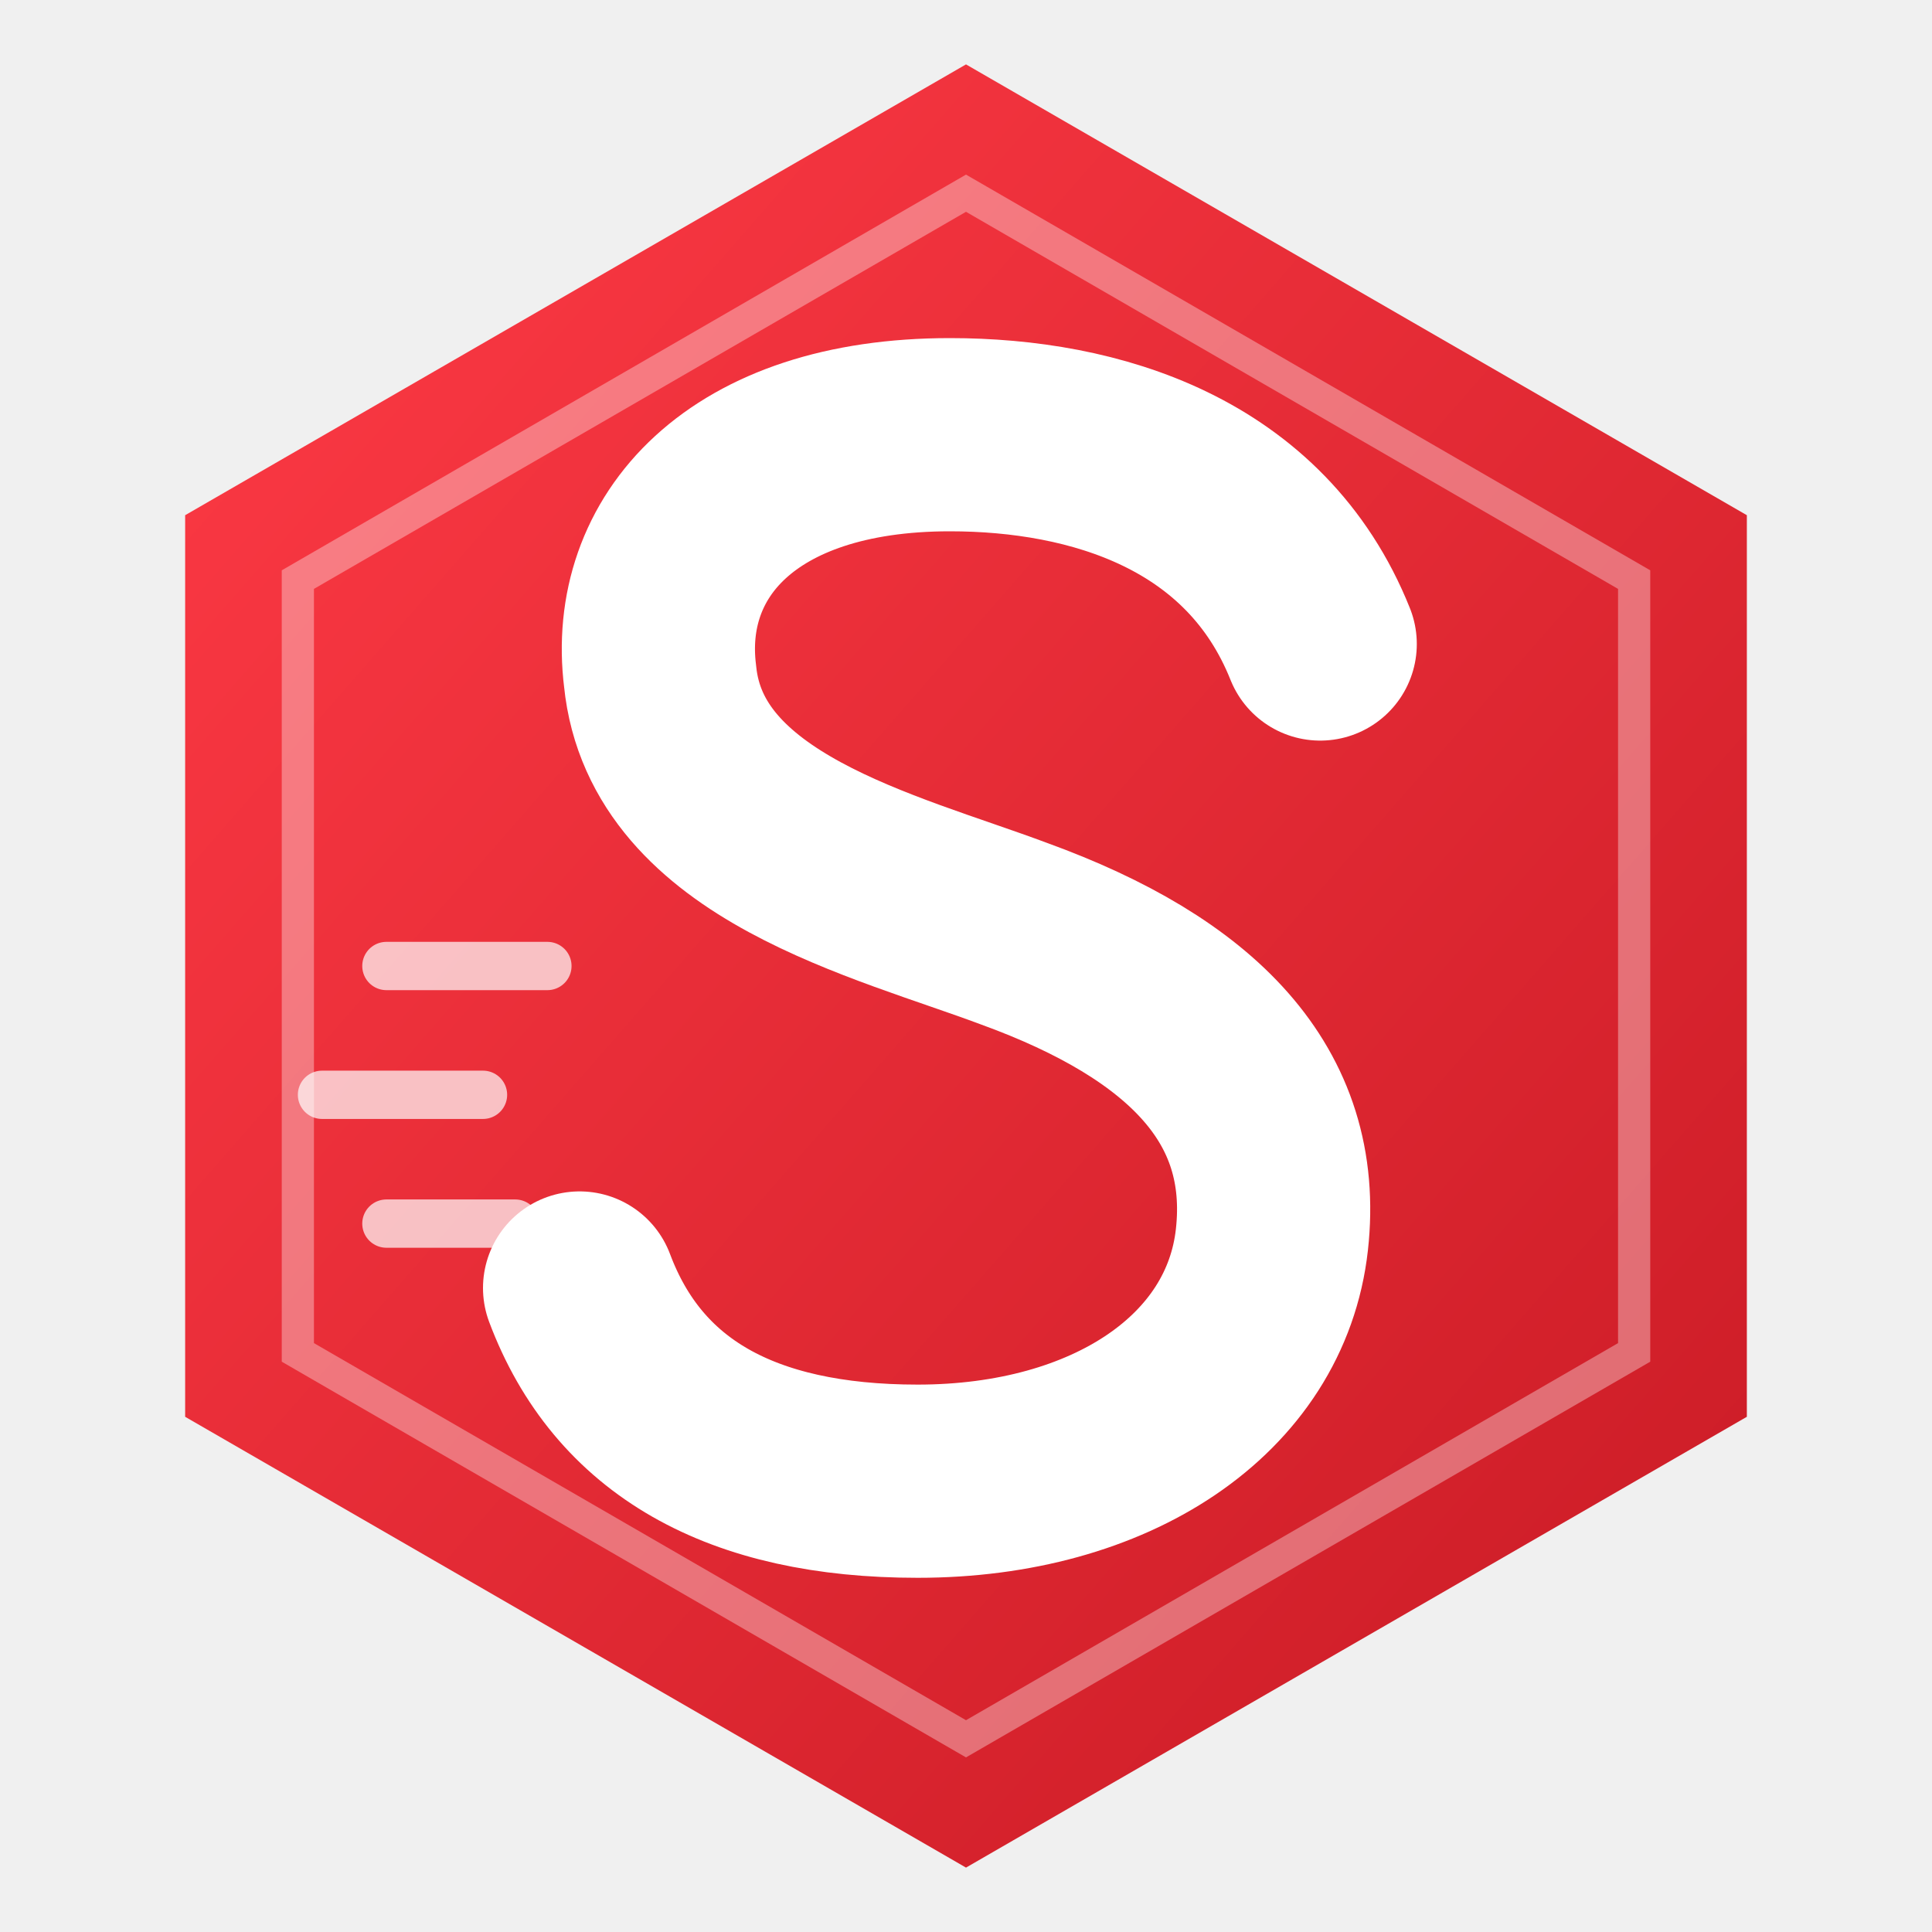
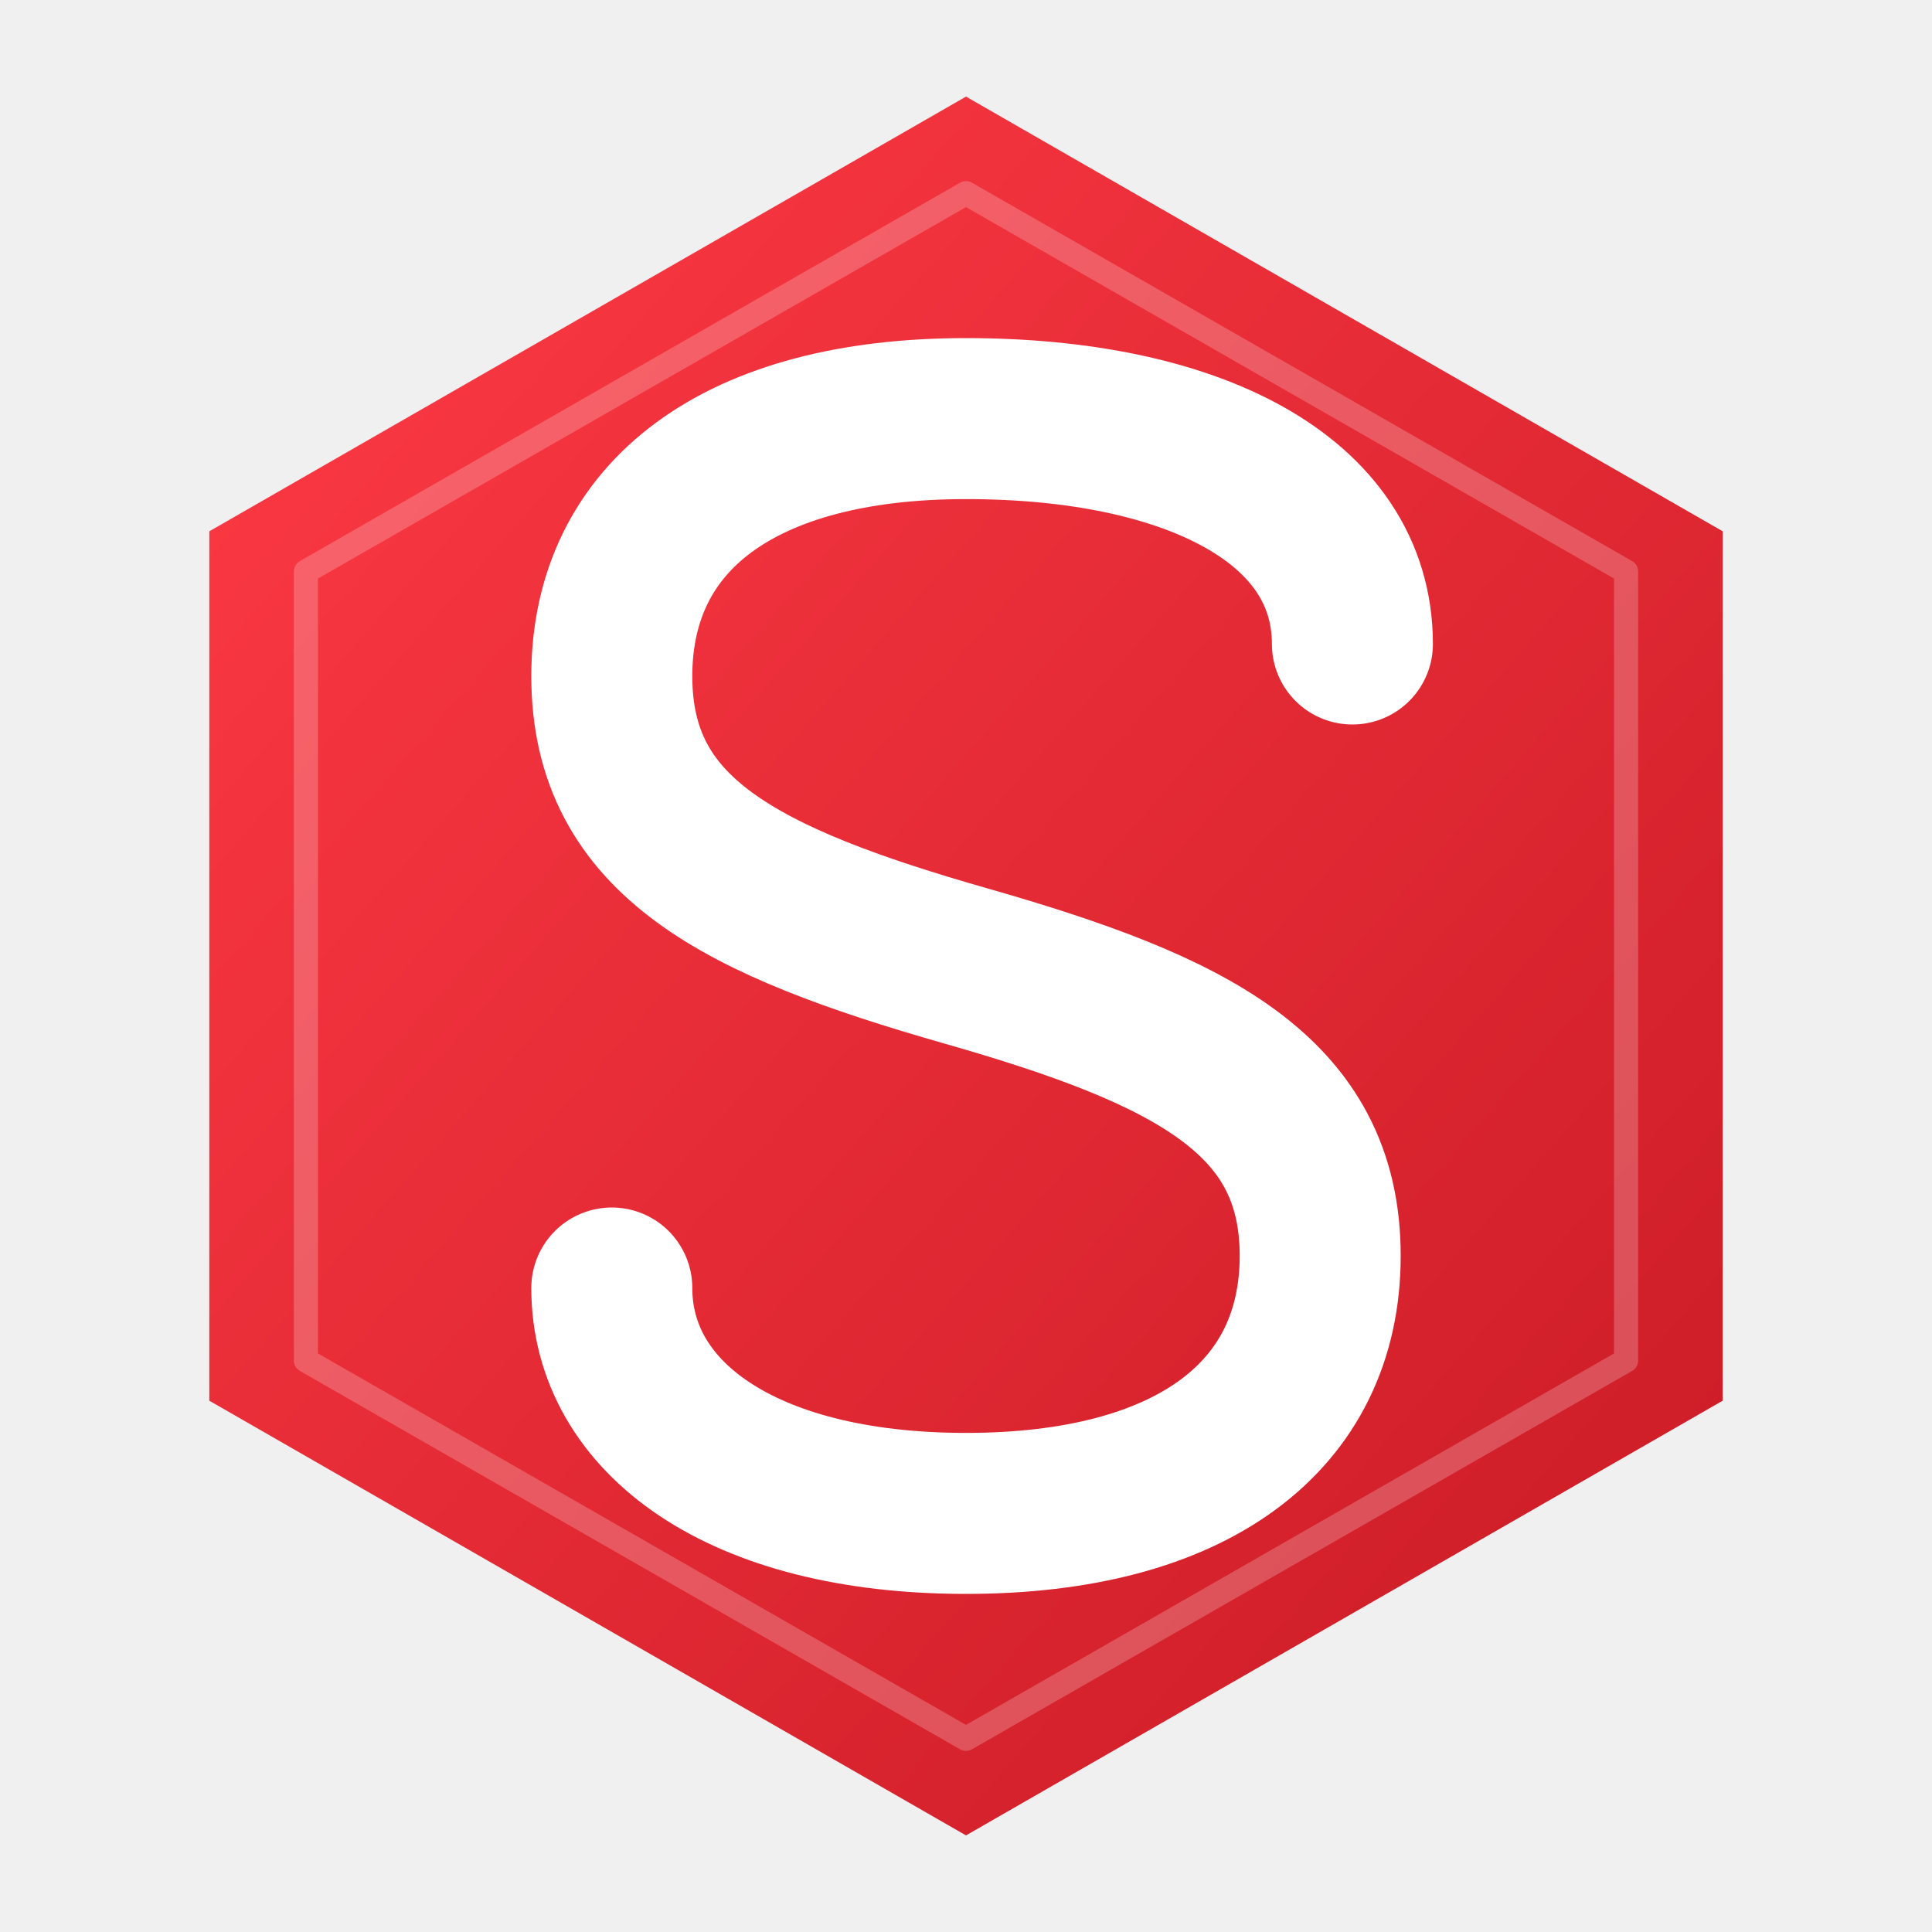
<svg xmlns="http://www.w3.org/2000/svg" viewBox="0 0 120 120" width="120" height="120" role="img" aria-label="Saisa Motors">
  <defs>
-     <linearGradient id="g" x1="0" y1="0" x2="1" y2="1">
+     <linearGradient id="badgeGrad" x1="0" y1="0" x2="1" y2="1">
      <stop offset="0" stop-color="#ff3b46" />
      <stop offset="1" stop-color="#c81a24" />
    </linearGradient>
  </defs>
-   <polygon points="60,4 108.5,32 108.5,88 60,116 11.5,88 11.5,32" fill="url(#g)" />
-   <polygon points="60,12 101.5,36 101.5,84 60,108 18.5,84 18.5,36" fill="none" stroke="#fff" stroke-opacity=".35" stroke-width="2" />
-   <path d="M82 40C78 30 68 27 59 27C46 27 40 34 41 42C42 52 55 55 63 58C74 62 80 68 79 77C78 86 69 92 57 92C46 92 39 88 36 80" fill="none" stroke="#fff" stroke-width="12" stroke-linecap="round" stroke-linejoin="round" />
-   <path d="M24 60H34M20 68H30M24 76H32" stroke="#fff" stroke-opacity=".7" stroke-width="3" stroke-linecap="round" />
+   <polygon points="60,6 107,33 107,87 60,114 13,87 13,33" fill="url(#badgeGrad)" />
+   <polygon points="60,12 101,35.5 101,84.5 60,108 19,84.5 19,35.5" fill="none" stroke="#fff" stroke-opacity="0.22" stroke-width="1.5" stroke-linejoin="round" />
+   <path d="M84 40C84 31 74 26 60 26C46 26 38 32 38 42C38 52 46 56 60 60C74 64 82 68 82 78C82 88 74 94 60 94C46 94 38 88 38 80" fill="none" stroke="#fff" stroke-width="10" stroke-linecap="round" stroke-linejoin="round" />
</svg>
